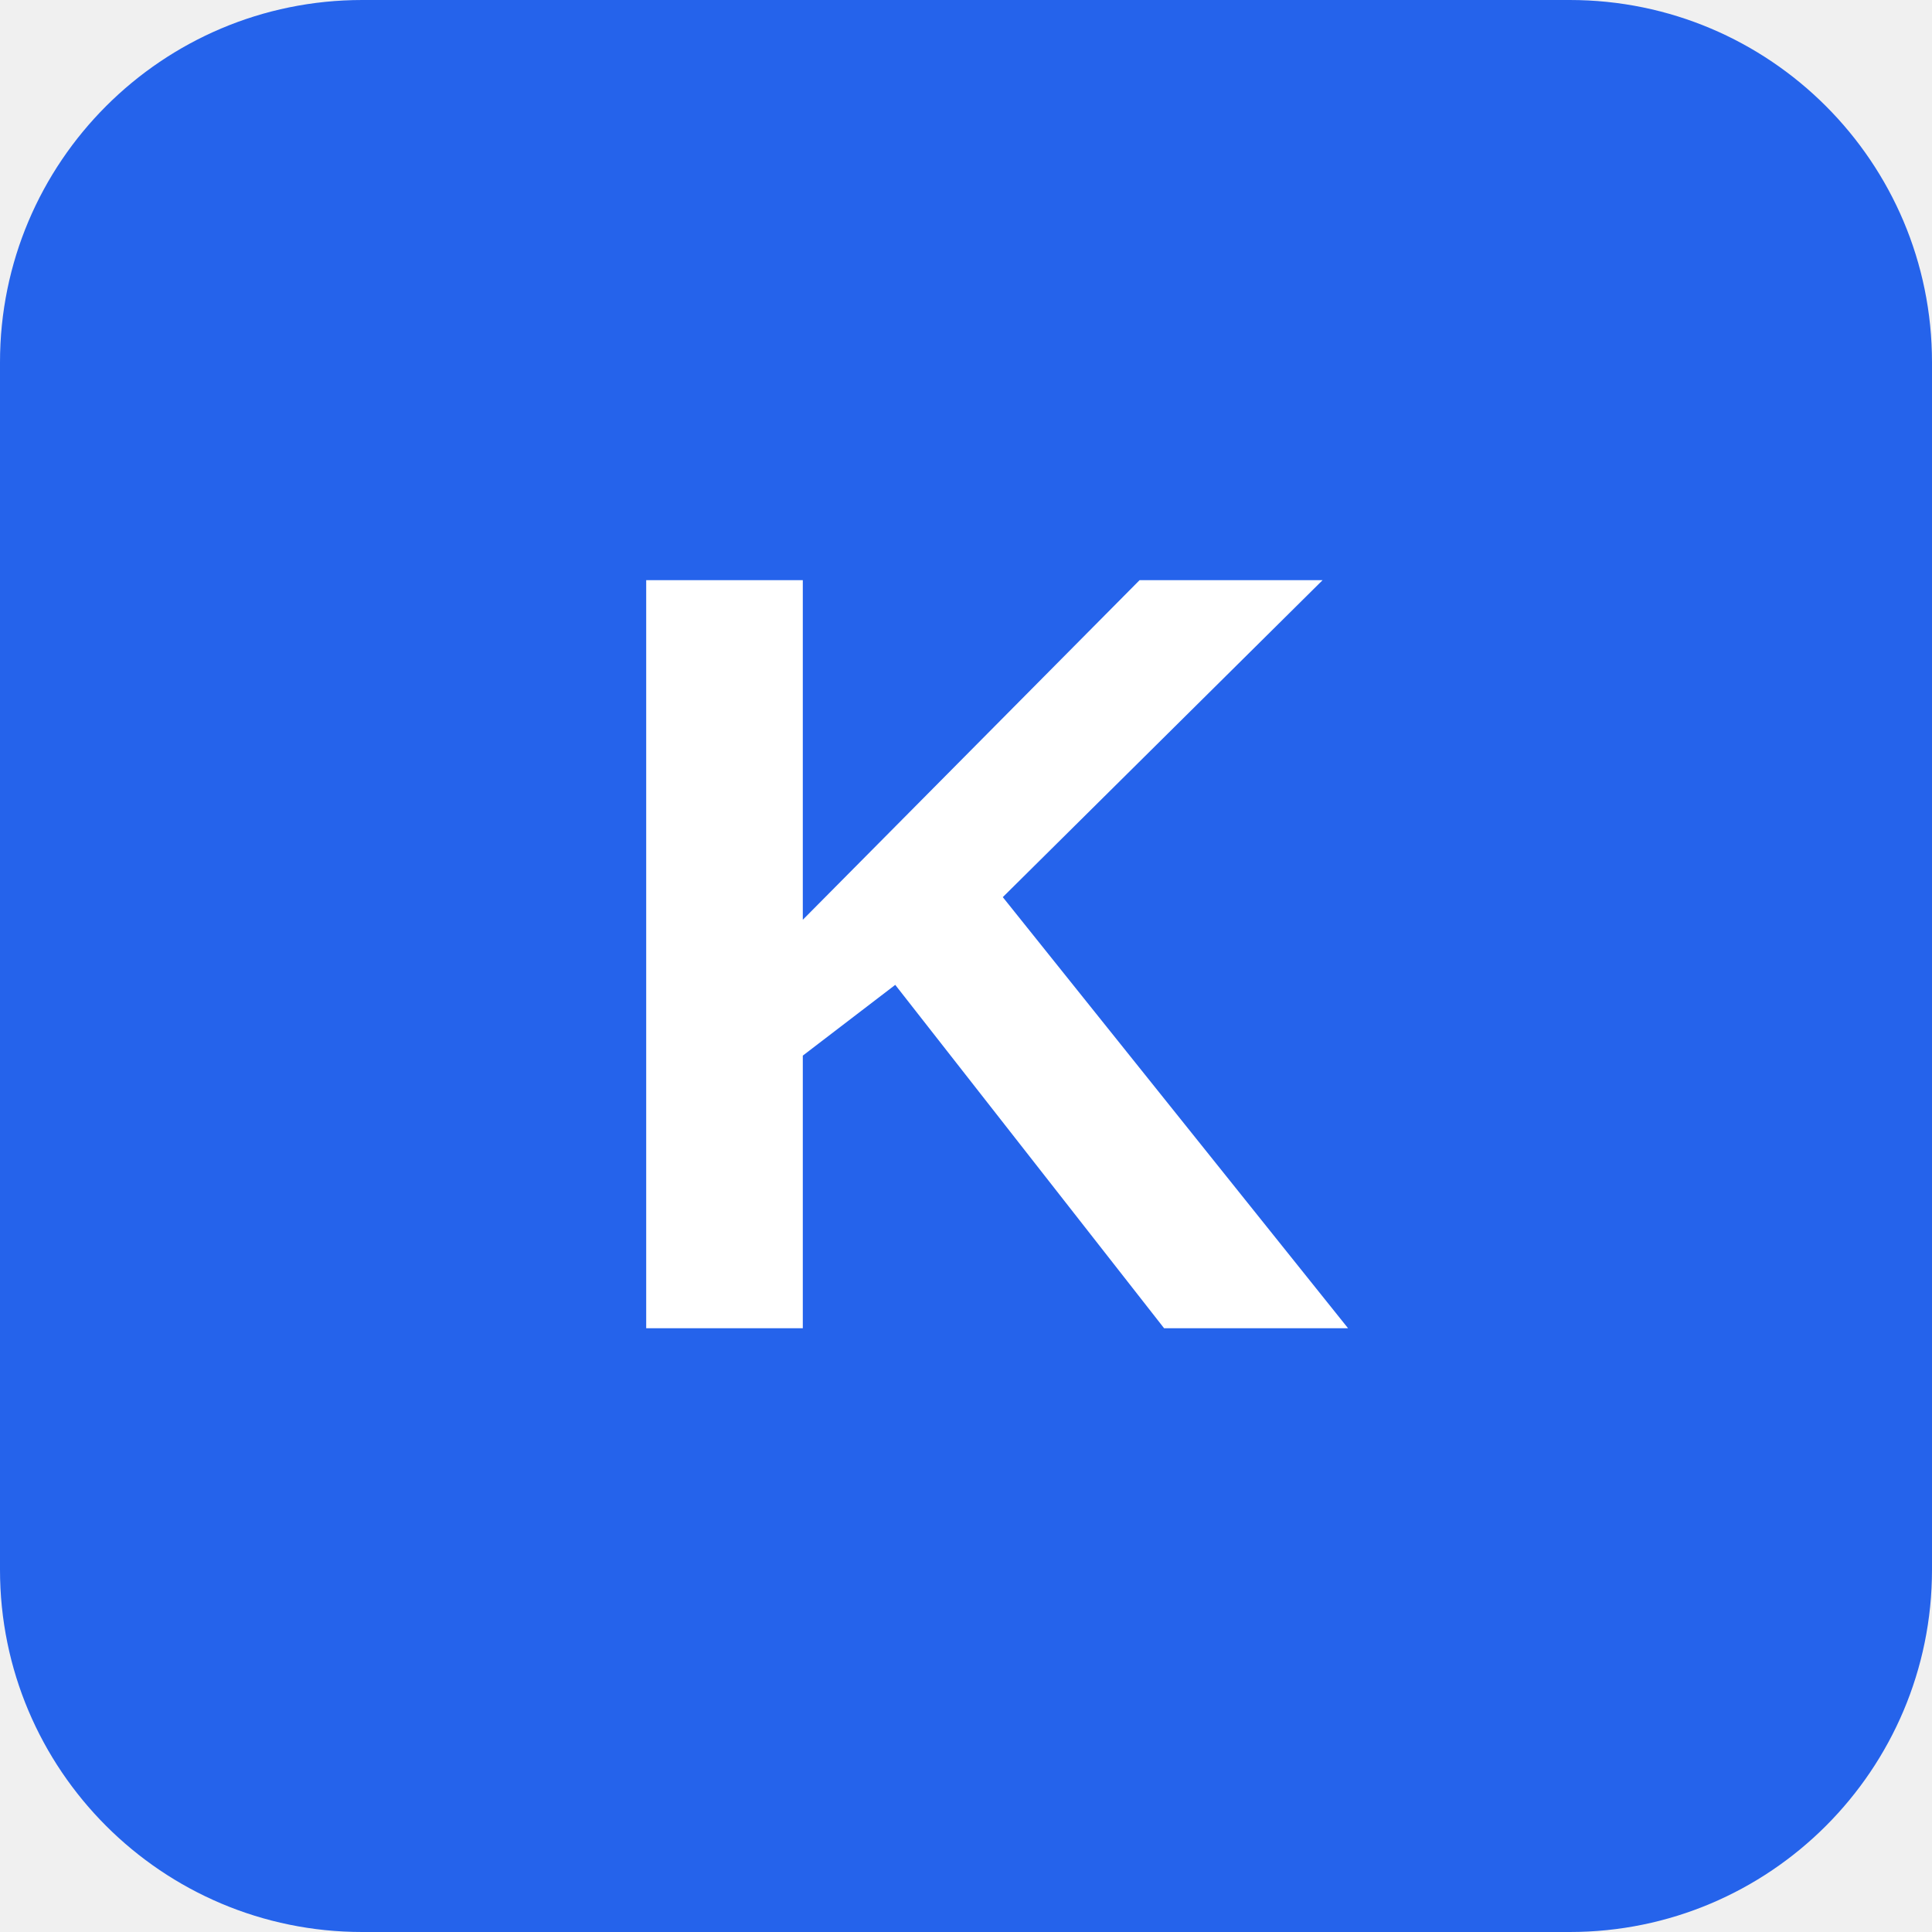
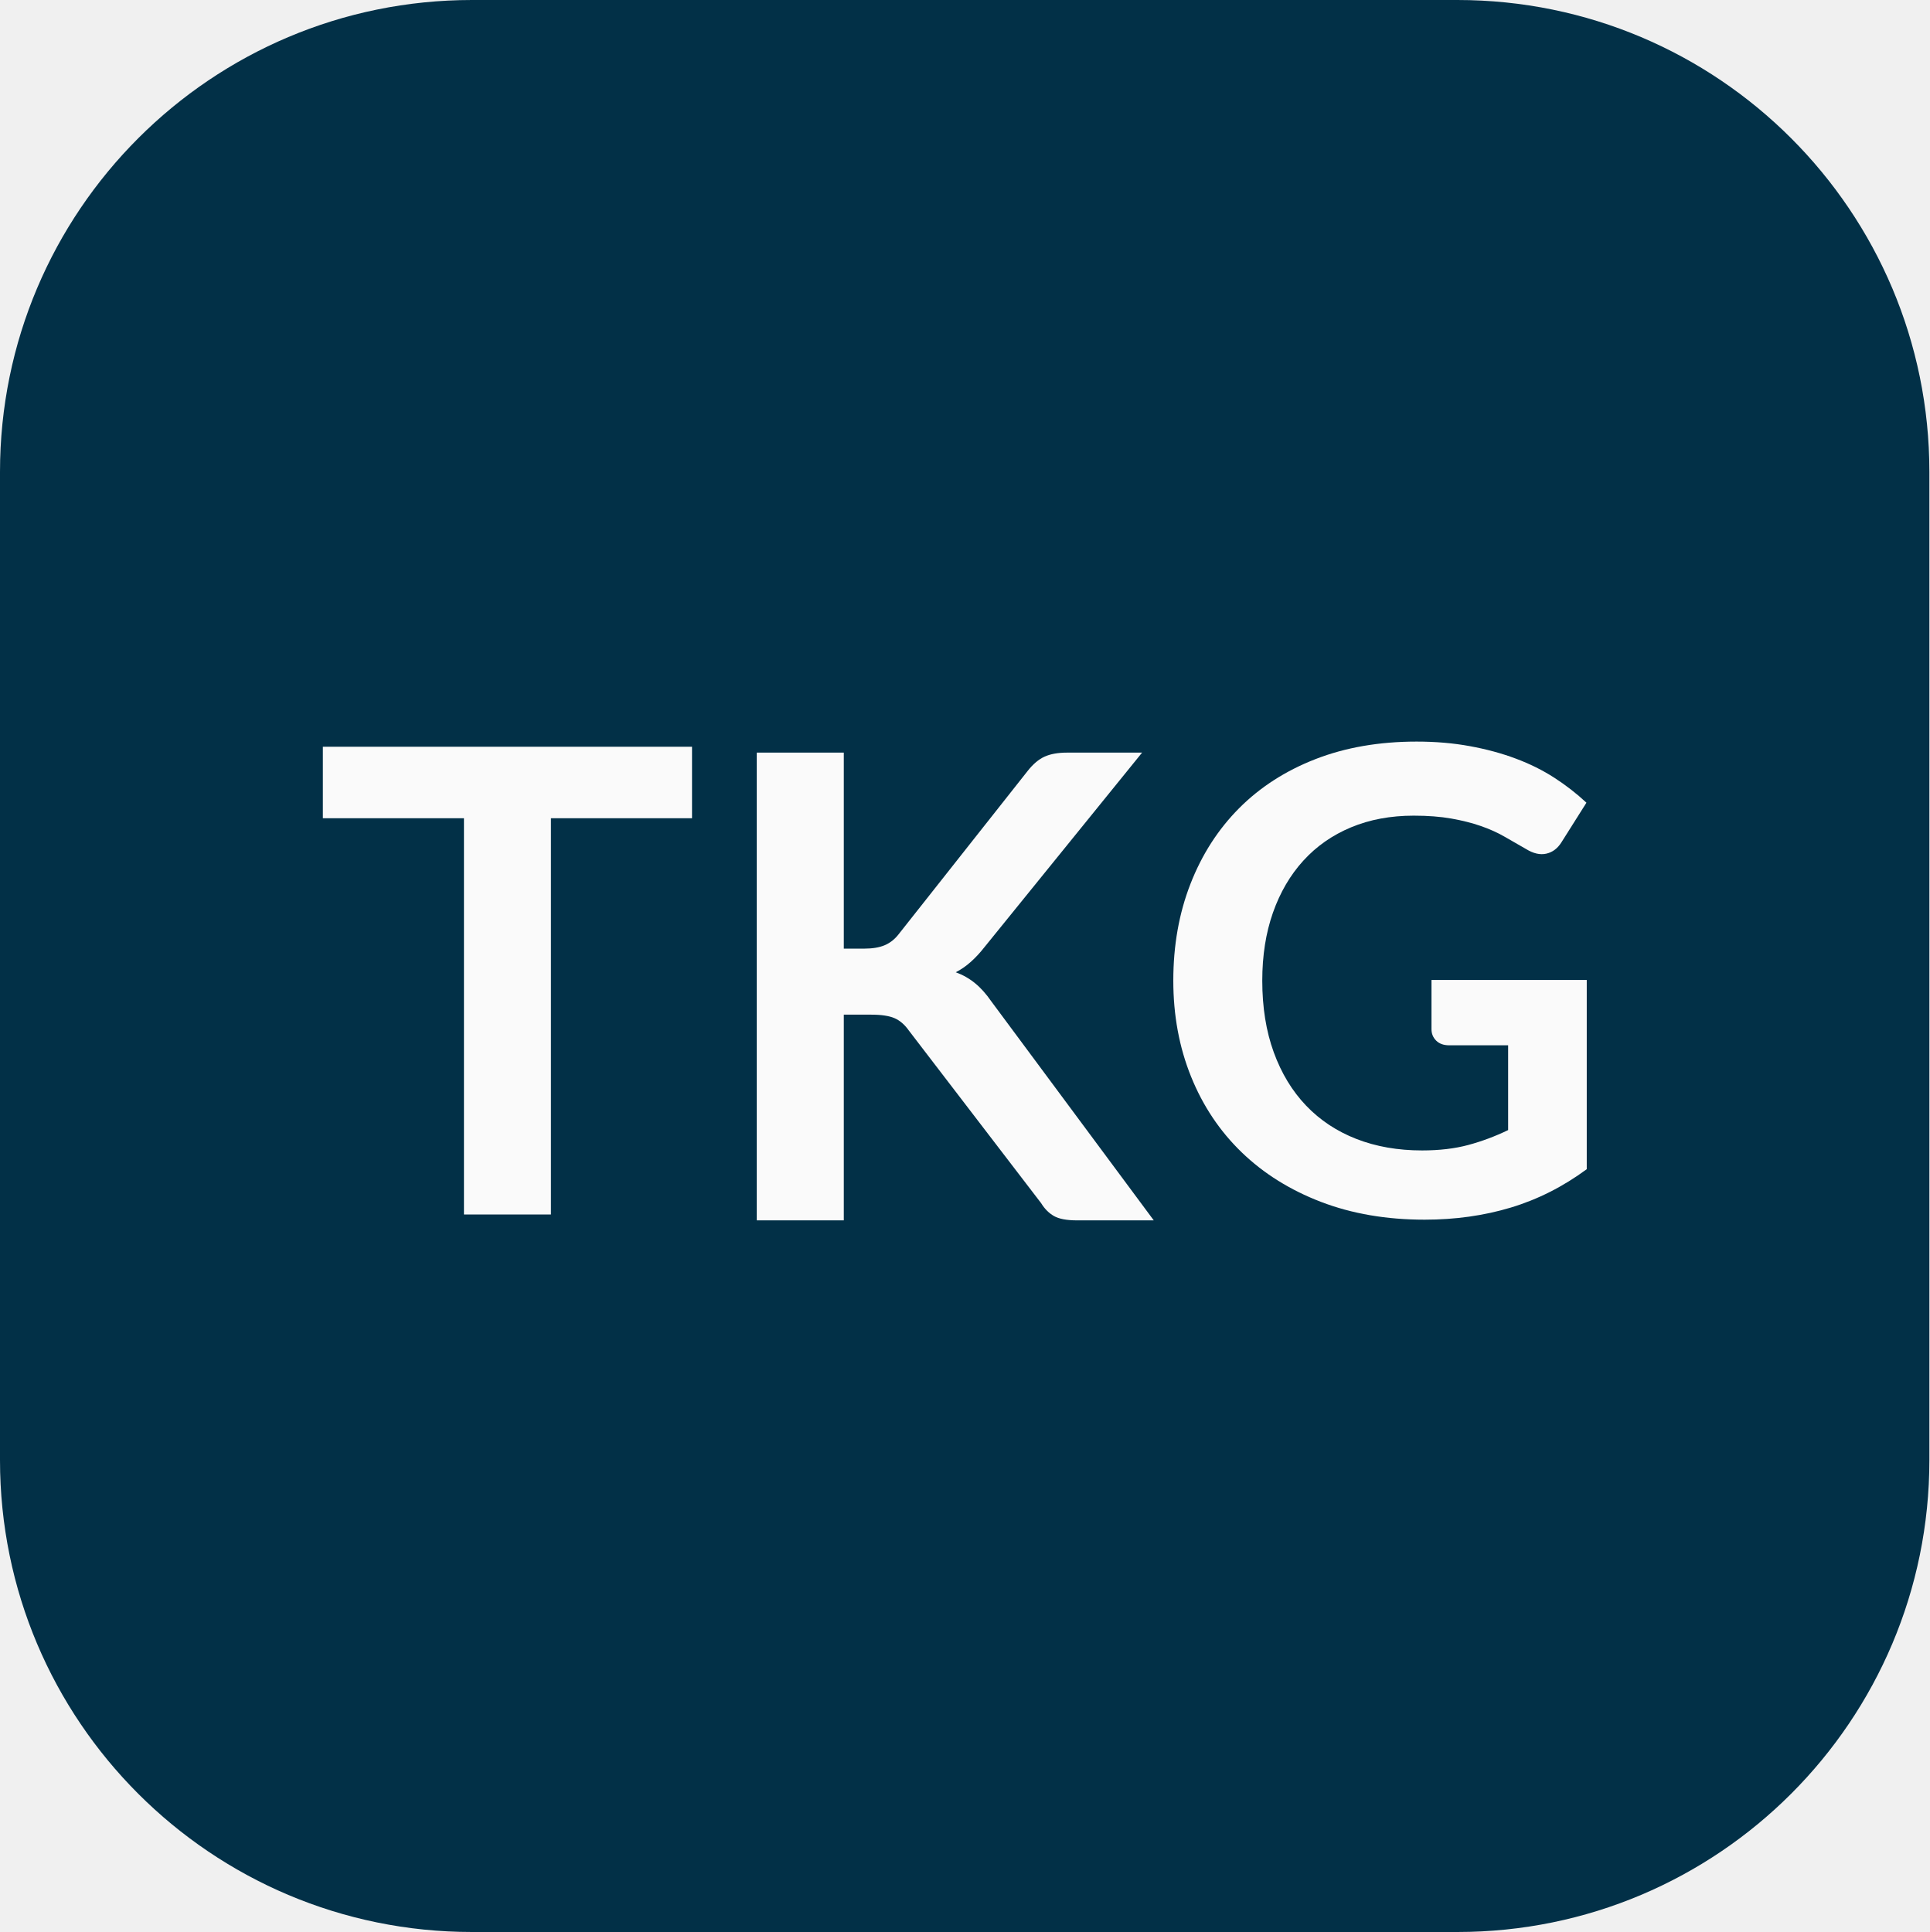
- <svg xmlns="http://www.w3.org/2000/svg" viewBox="0 0 32 32">
-   <rect width="32" height="32" rx="6" fill="#2563eb" />
-   <text x="16" y="22" font-family="Arial, sans-serif" font-size="18" font-weight="bold" fill="#fff" text-anchor="middle">K</text>
+ <svg xmlns="http://www.w3.org/2000/svg" xml:space="preserve" overflow="hidden" viewBox="30 2 656 657">
+   <g transform="translate(-1842 -907)">
+     <g>
+       <path d="M1872 1069.49C1872 980.854 1943.85 909 2032.49 909L2367.51 909C2456.15 909 2528 980.854 2528 1069.49L2528 1405.51C2528 1494.15 2456.15 1566 2367.51 1566L2032.49 1566C1943.85 1566 1872 1494.15 1872 1405.51Z" fill="#023047" fill-rule="evenodd" fill-opacity="1" />
+       <text fill="#FAFAFA" fill-opacity="1" font-family="Lato,Lato_MSFontService,sans-serif" font-style="normal" font-variant="normal" font-weight="700" font-stretch="normal" font-size="220" text-anchor="start" direction="ltr" writing-mode="lr-tb" unicode-bidi="normal" text-decoration="none" transform="matrix(1 0 0 1 1978.48 1322)">T</text>
+       <text fill="#FAFAFA" fill-opacity="1" font-family="Lato,Lato_MSFontService,sans-serif" font-style="normal" font-variant="normal" font-weight="700" font-stretch="normal" font-size="220" text-anchor="start" direction="ltr" writing-mode="lr-tb" unicode-bidi="normal" text-decoration="none" transform="matrix(1 0 0 1 2111.6 1324)">K</text>
+       <text fill="#FAFAFA" fill-opacity="1" font-family="Lato,Lato_MSFontService,sans-serif" font-style="normal" font-variant="normal" font-weight="700" font-stretch="normal" font-size="220" text-anchor="start" direction="ltr" writing-mode="lr-tb" unicode-bidi="normal" text-decoration="none" transform="matrix(1 0 0 1 2262.68 1322)">G</text>
+     </g>
+   </g>
</svg>
